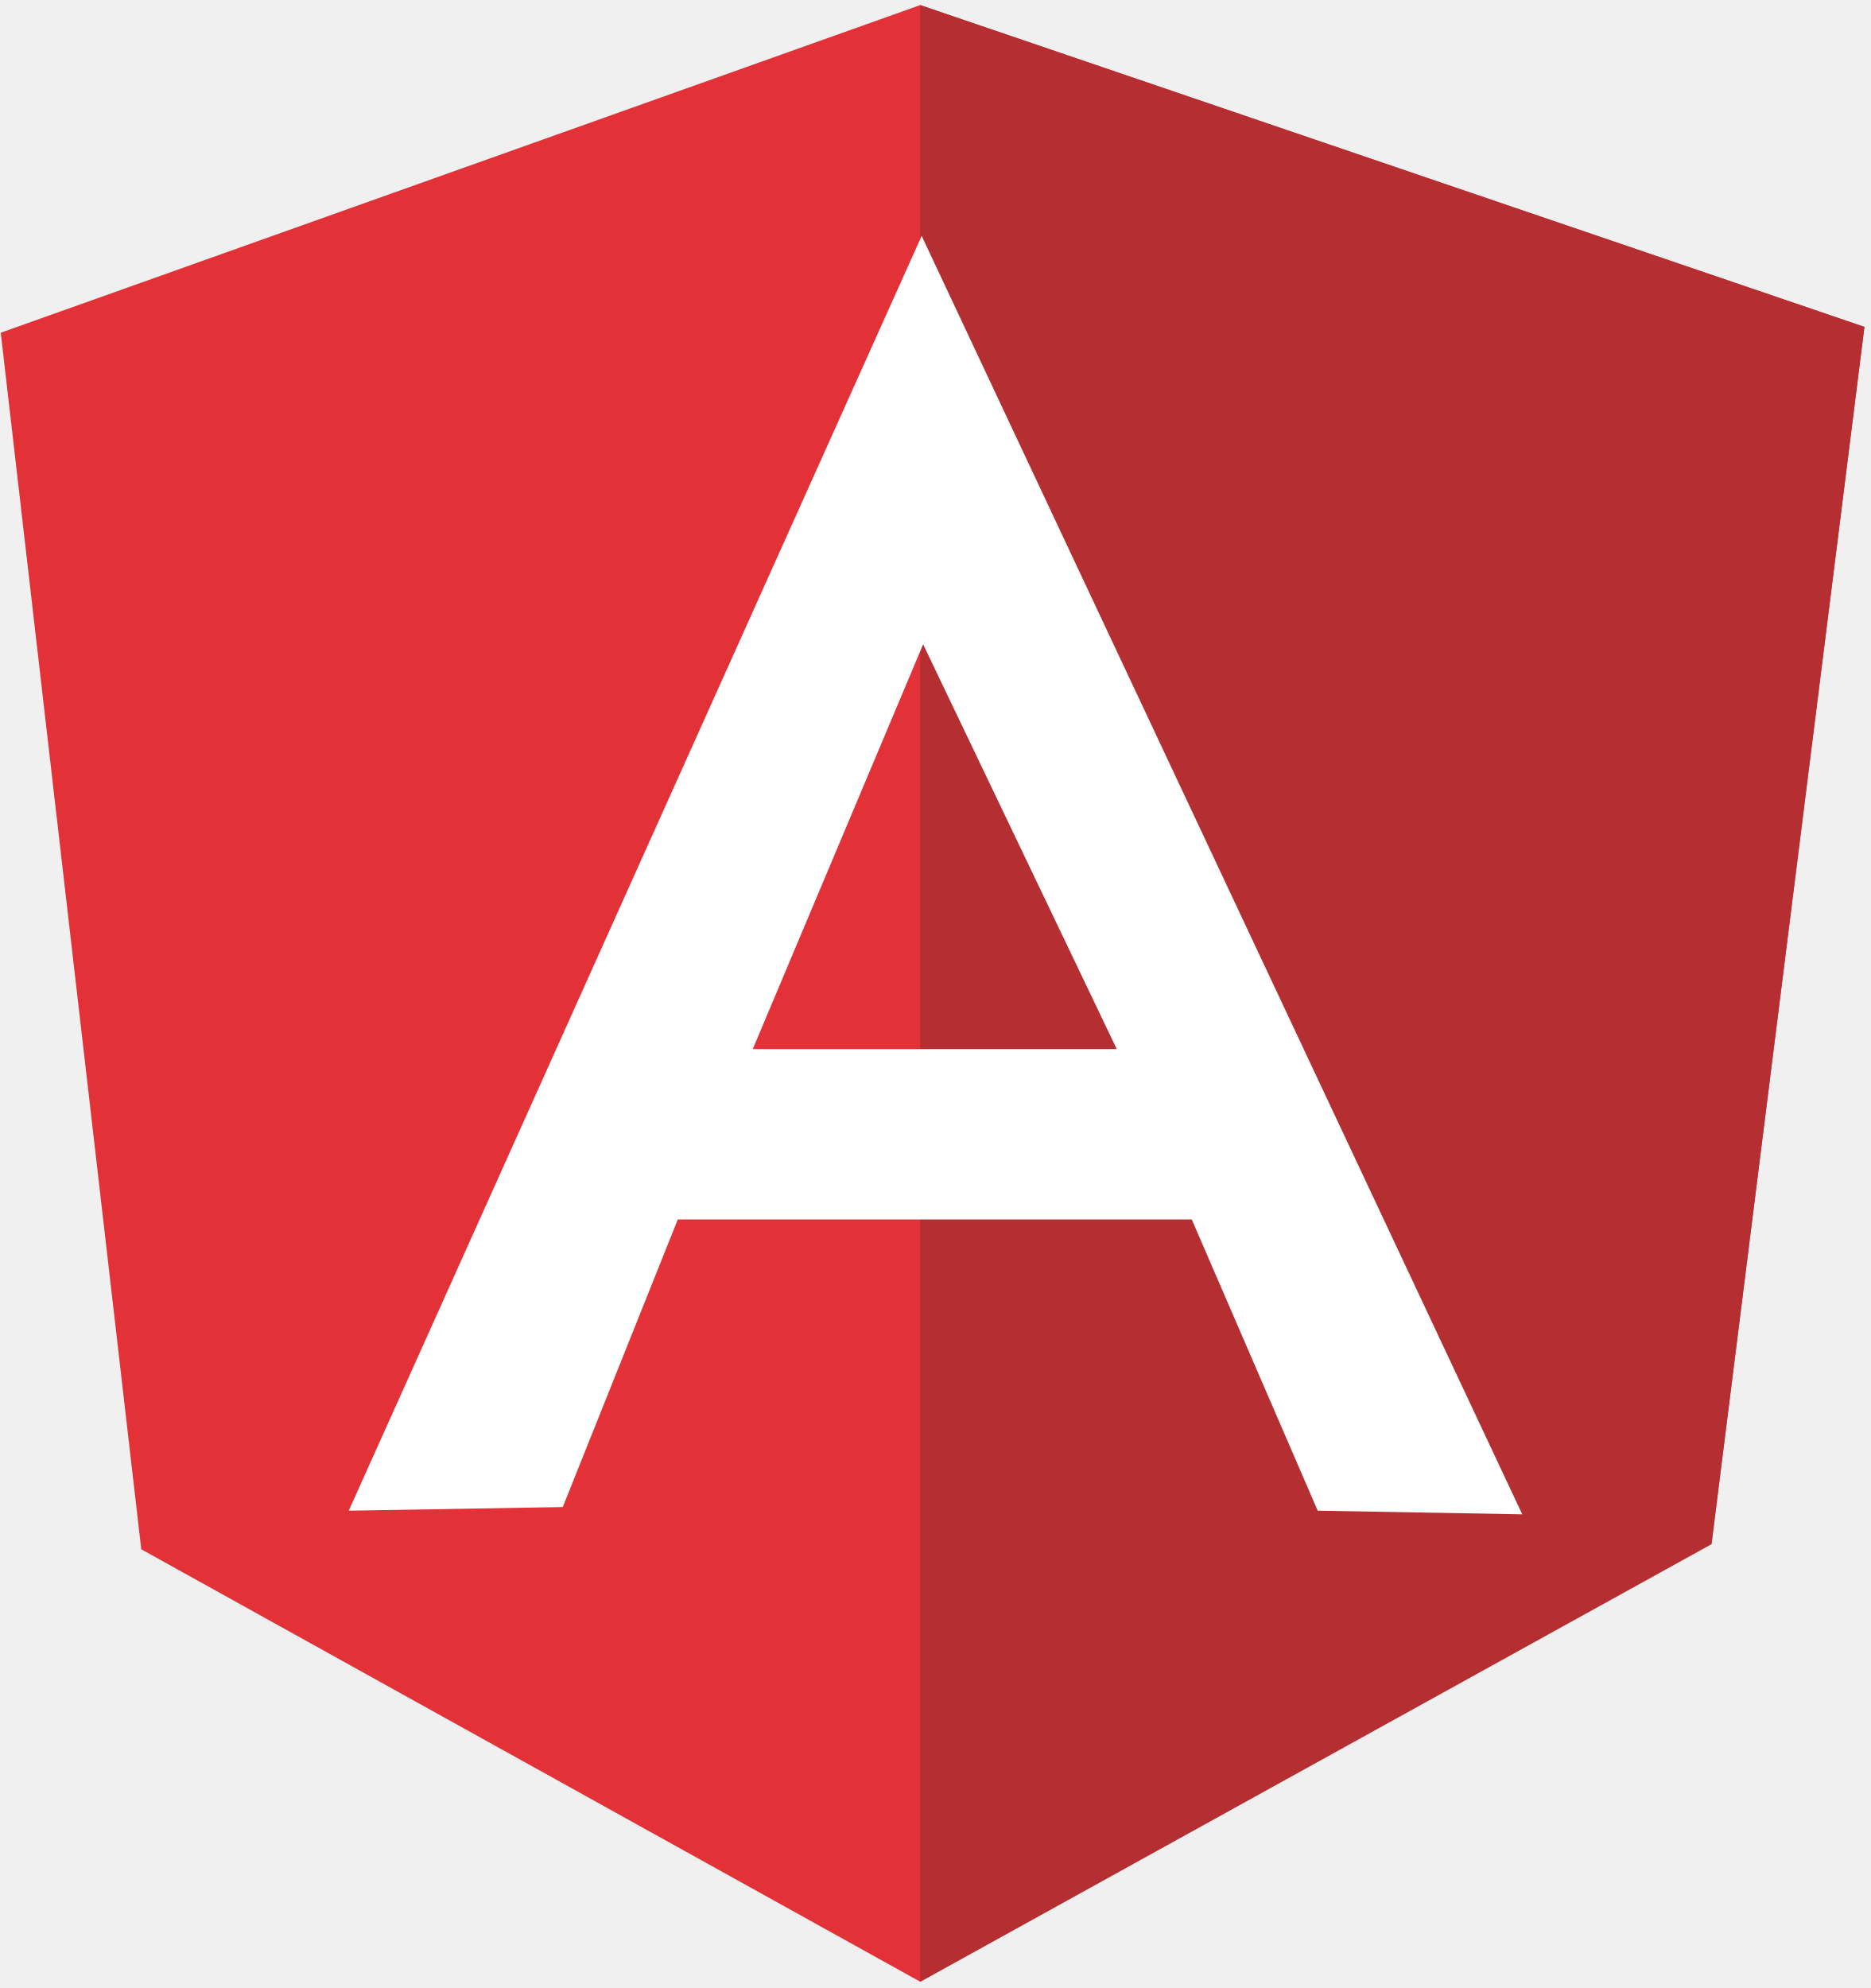
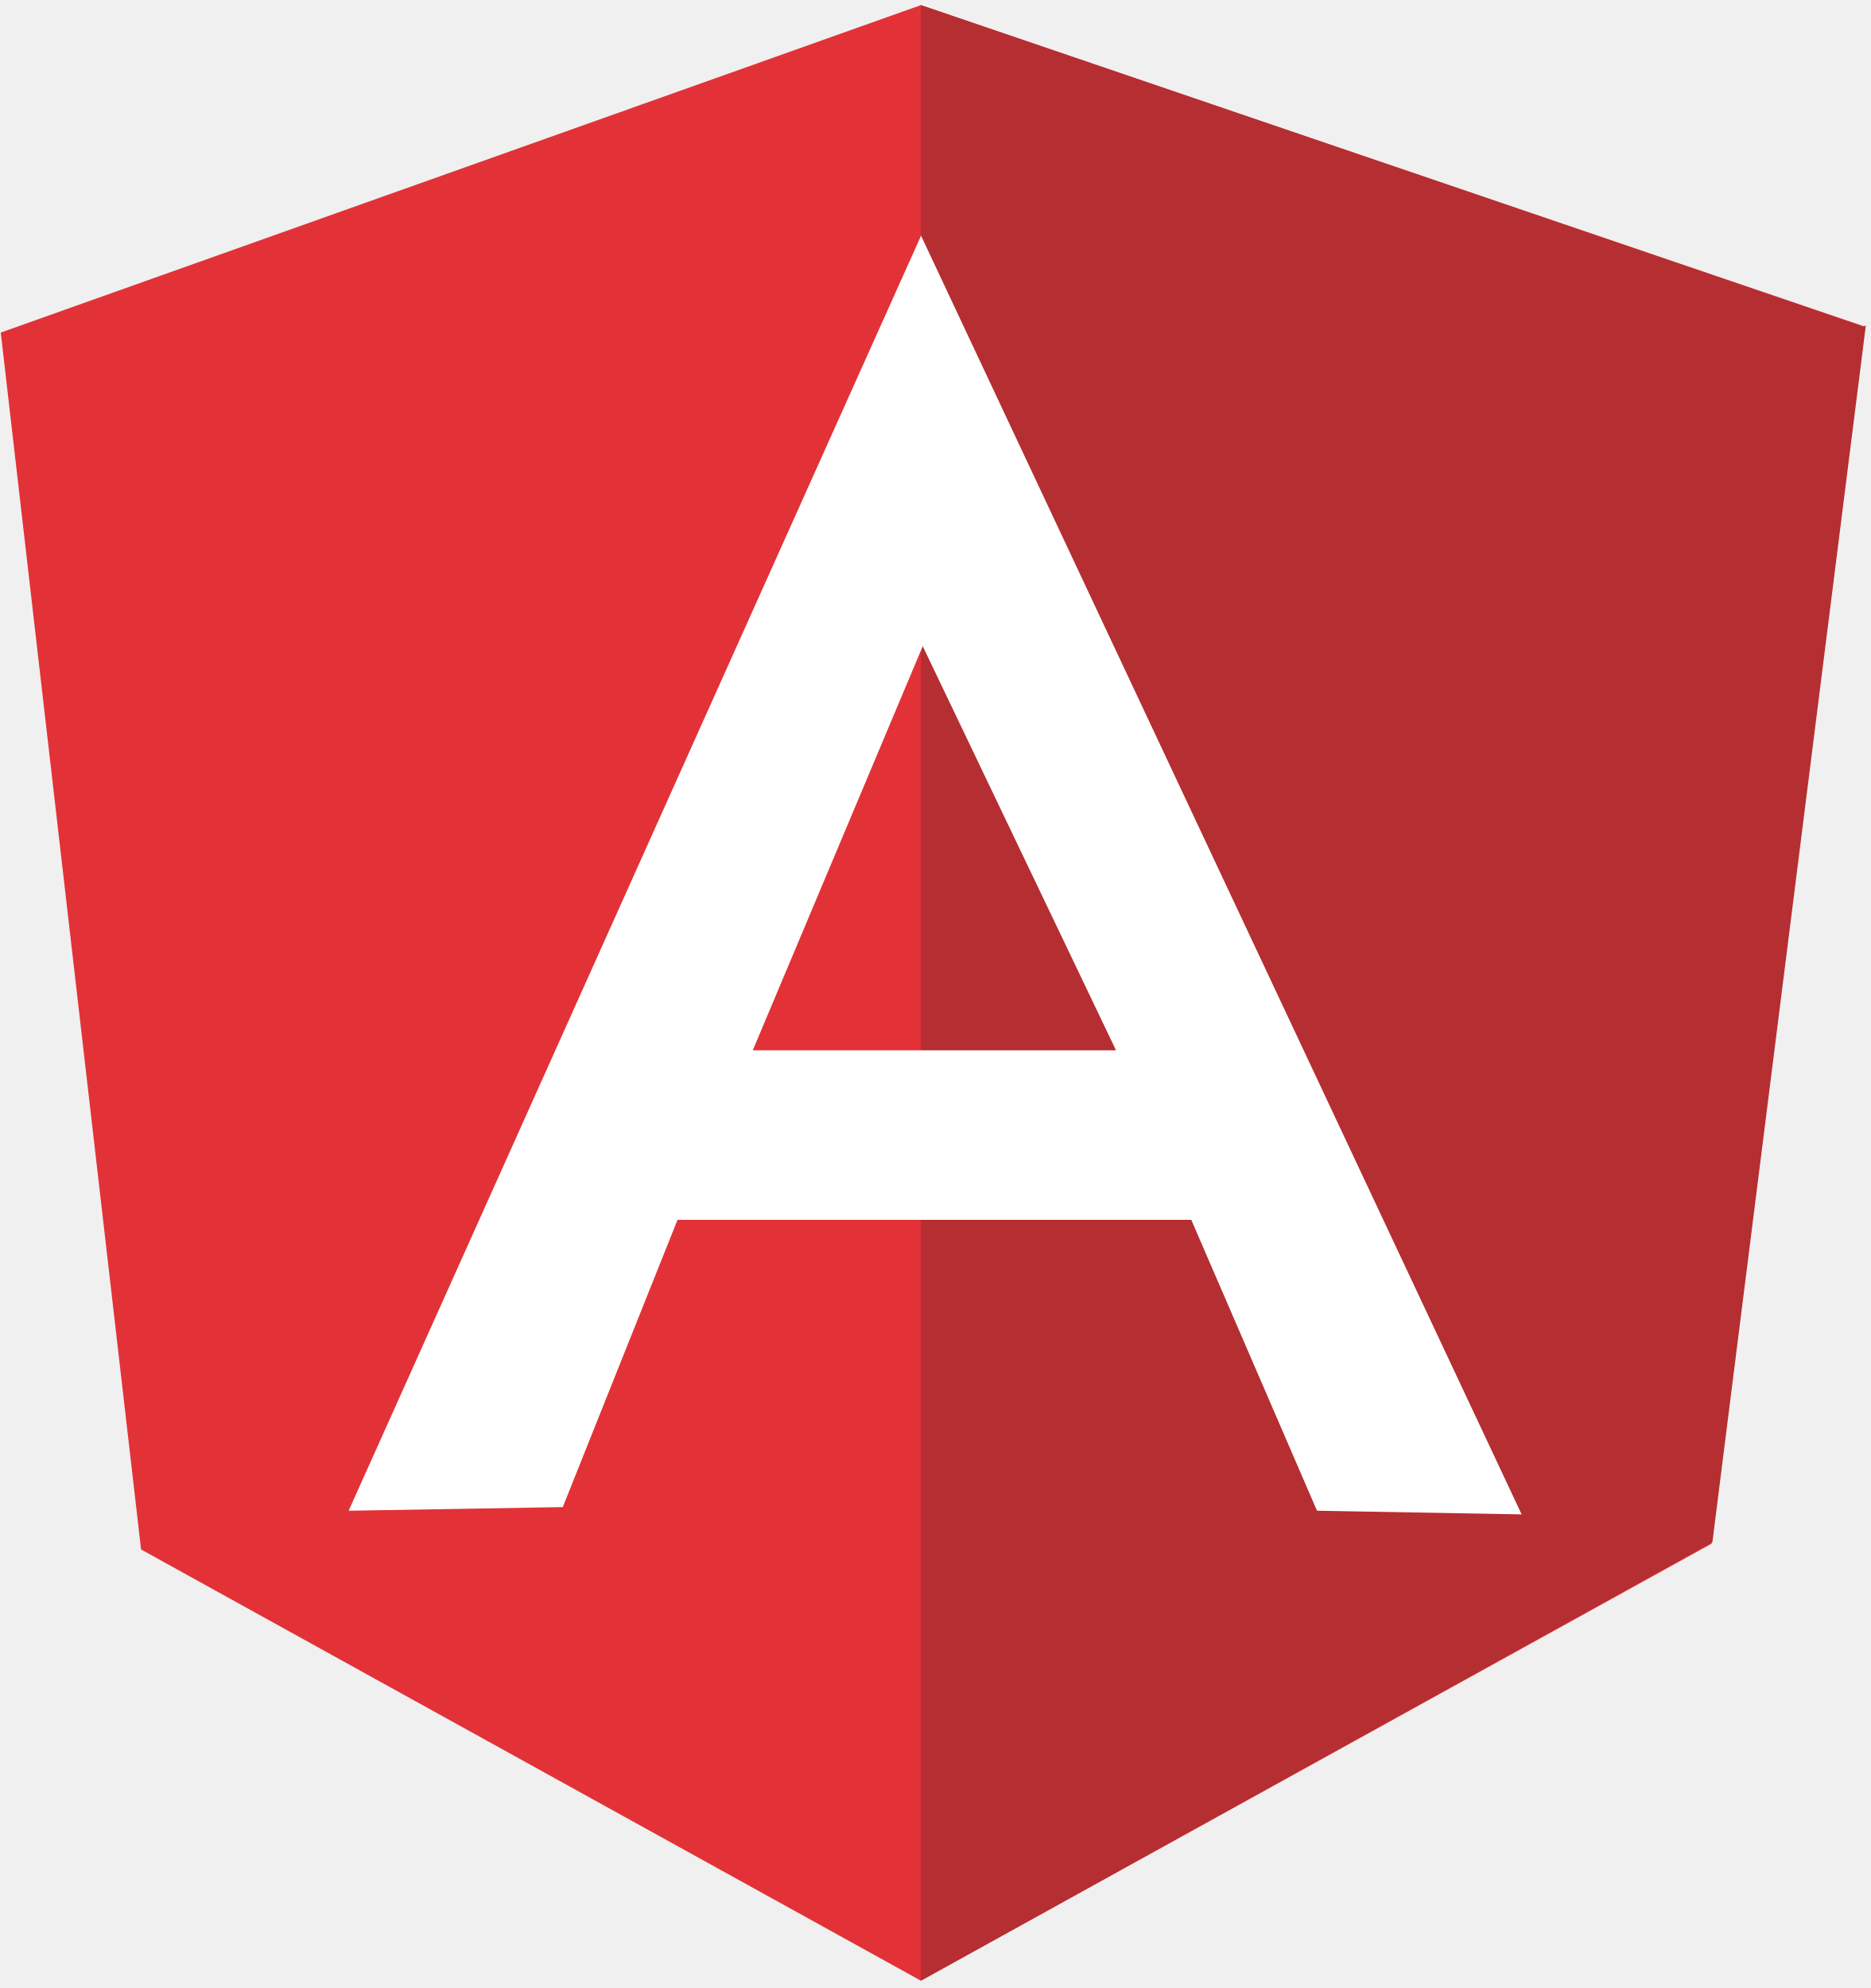
<svg xmlns="http://www.w3.org/2000/svg" width="2353" height="2500" viewBox="0 0 256 272" preserveAspectRatio="xMidYMid">
-   <path d="M.1 45.522L125.908.697l129.196 44.028-20.919 166.45-108.277 59.966-106.583-59.169L.1 45.522z" fill="#E23237" />
-   <path d="M255.104 44.725L125.908.697v270.444l108.277-59.866 20.919-166.55z" fill="#B52E31" />
-   <path d="M126.107 32.274L47.714 206.693l29.285-.498 15.739-39.347h70.325l17.233 39.845 27.99.498-82.179-174.917zm.2 55.882l26.496 55.383h-49.806l23.31-55.383z" fill="#FFF" />
+   <path d="M.1 45.5L126 .7l129.2 44-21 166.5L126 271 19.3 212 .1 45.5z" fill="#e23237" />
+   <path d="M255 44.7L126 .7V271l108.3-60 21-166.5z" fill="#b52e31" />
+   <path d="M126 32.3L47.7 206.7l29.3-.5 15.7-39.3H163l17.2 39.8 28 .5-82.2-175zm.2 56l26.5 55.4H103l23.3-55.4z" fill="#fff" />
</svg>
